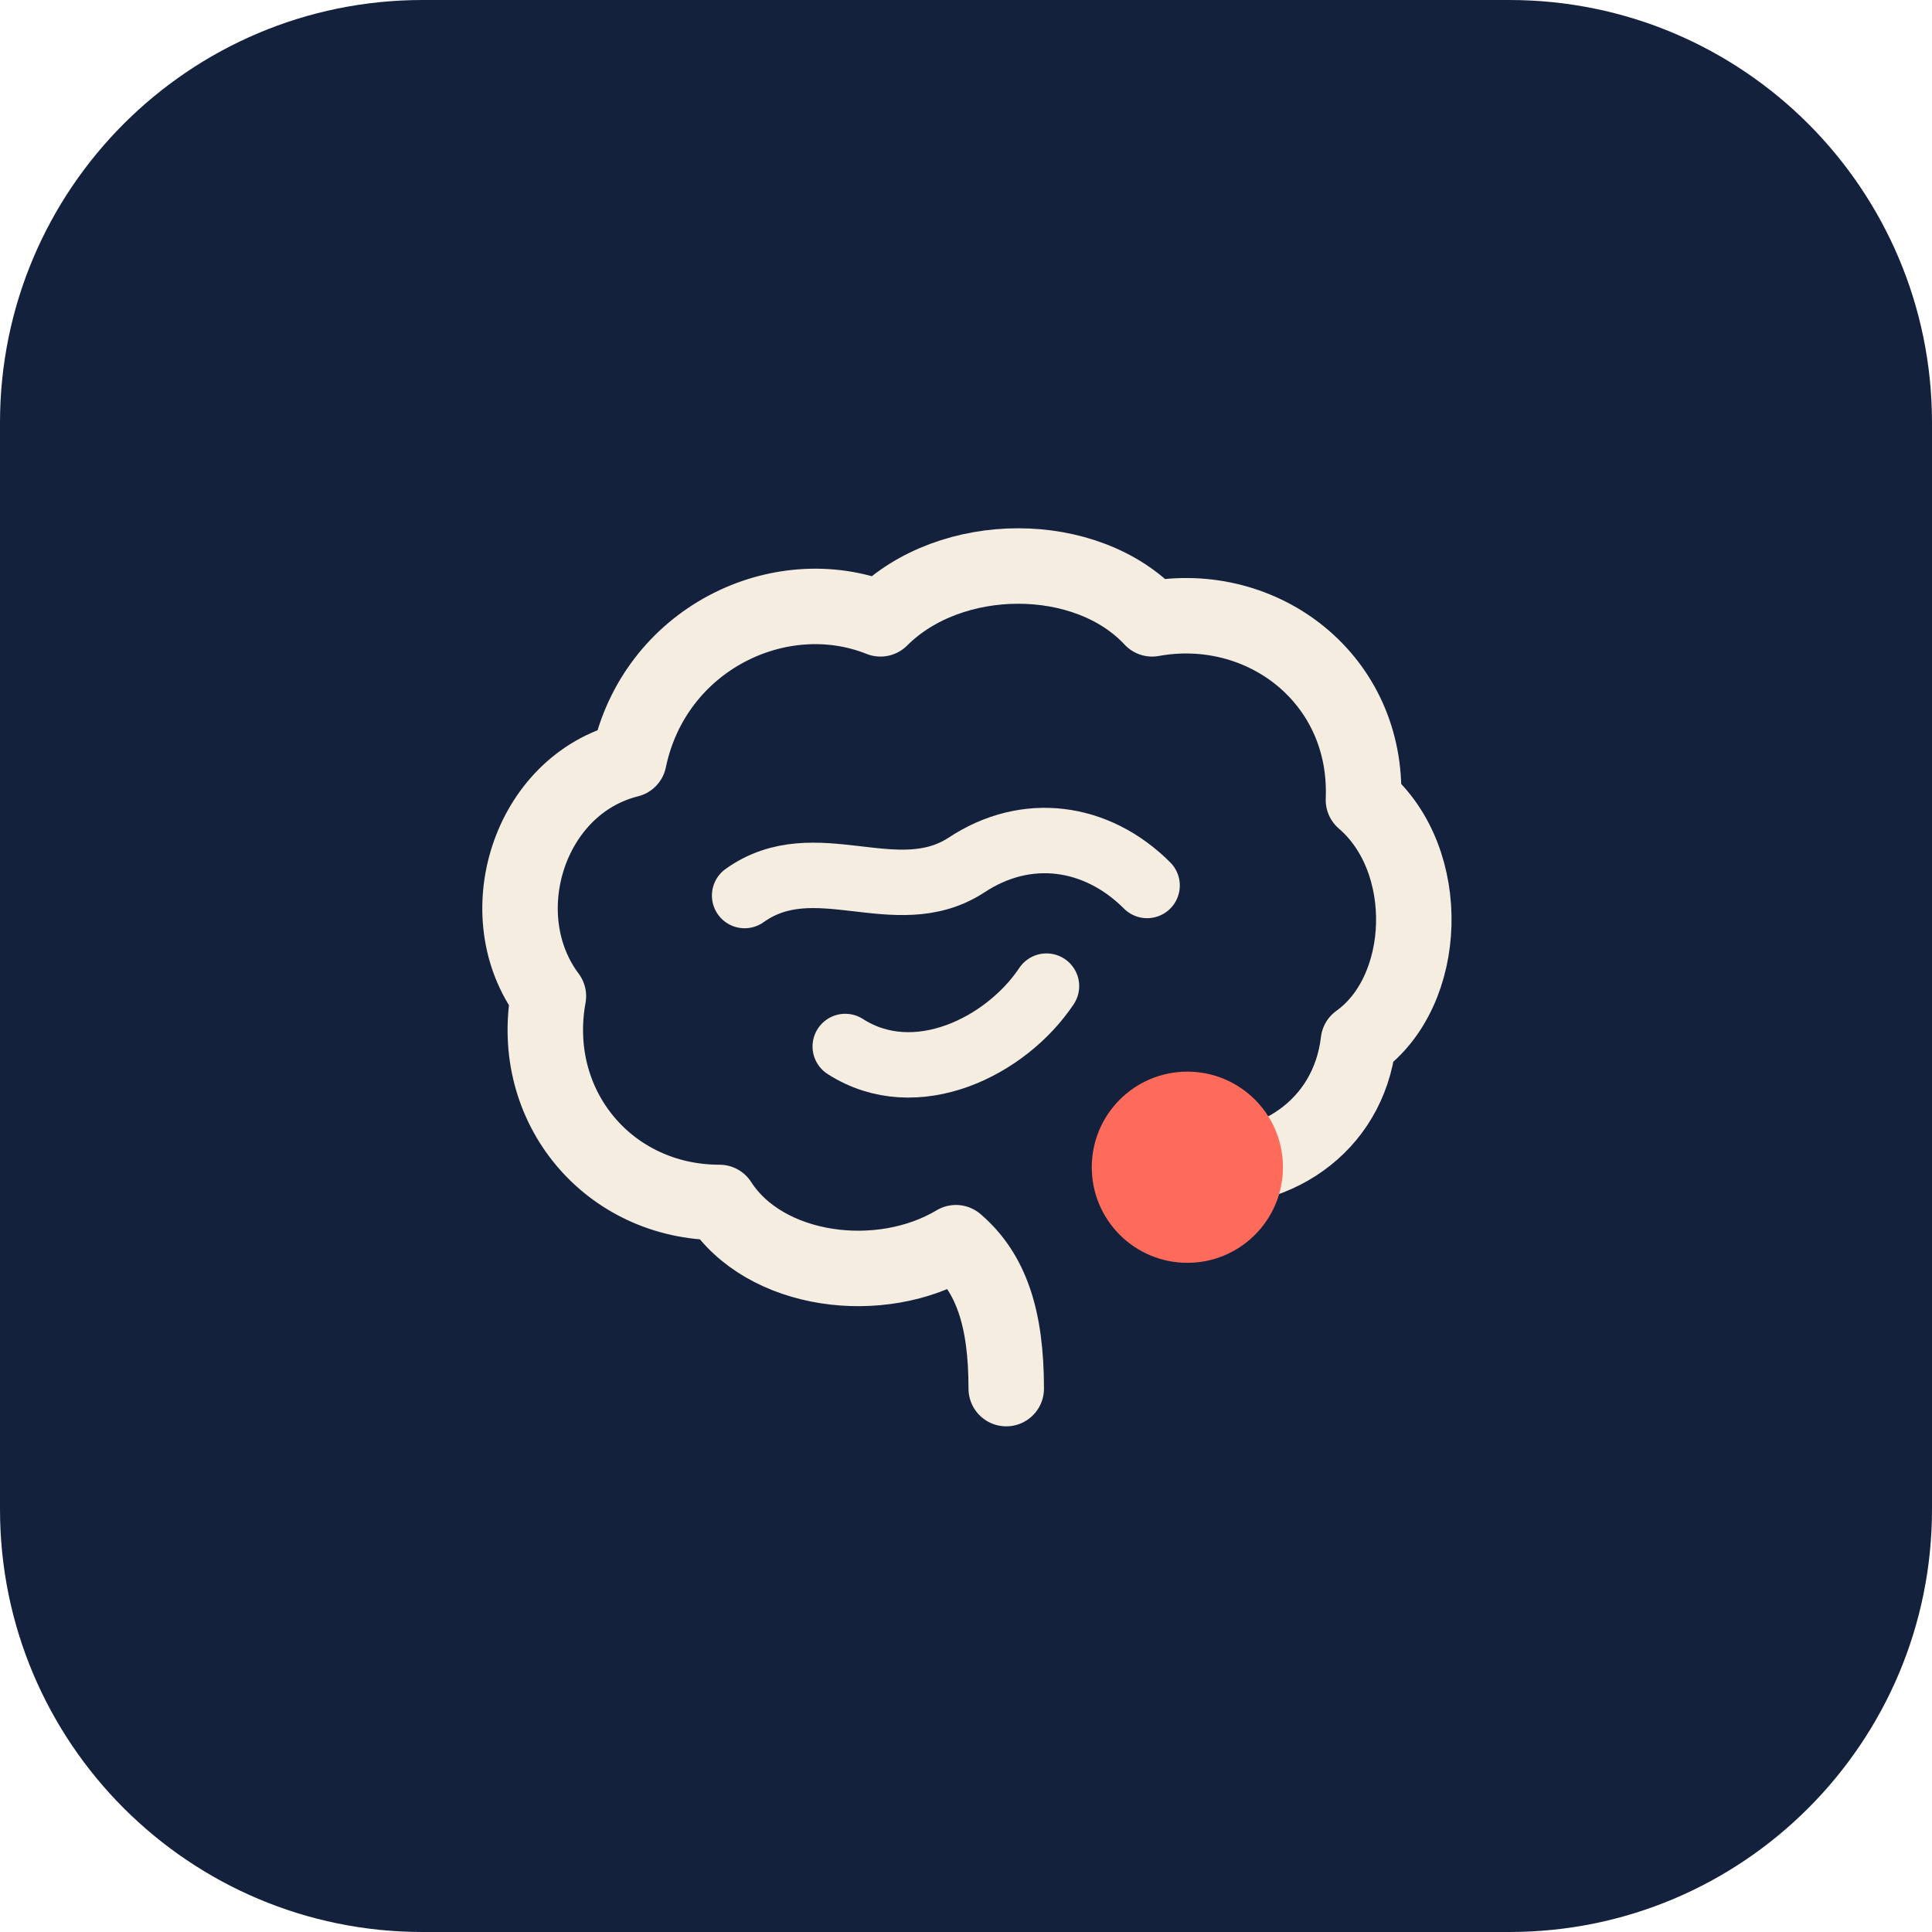
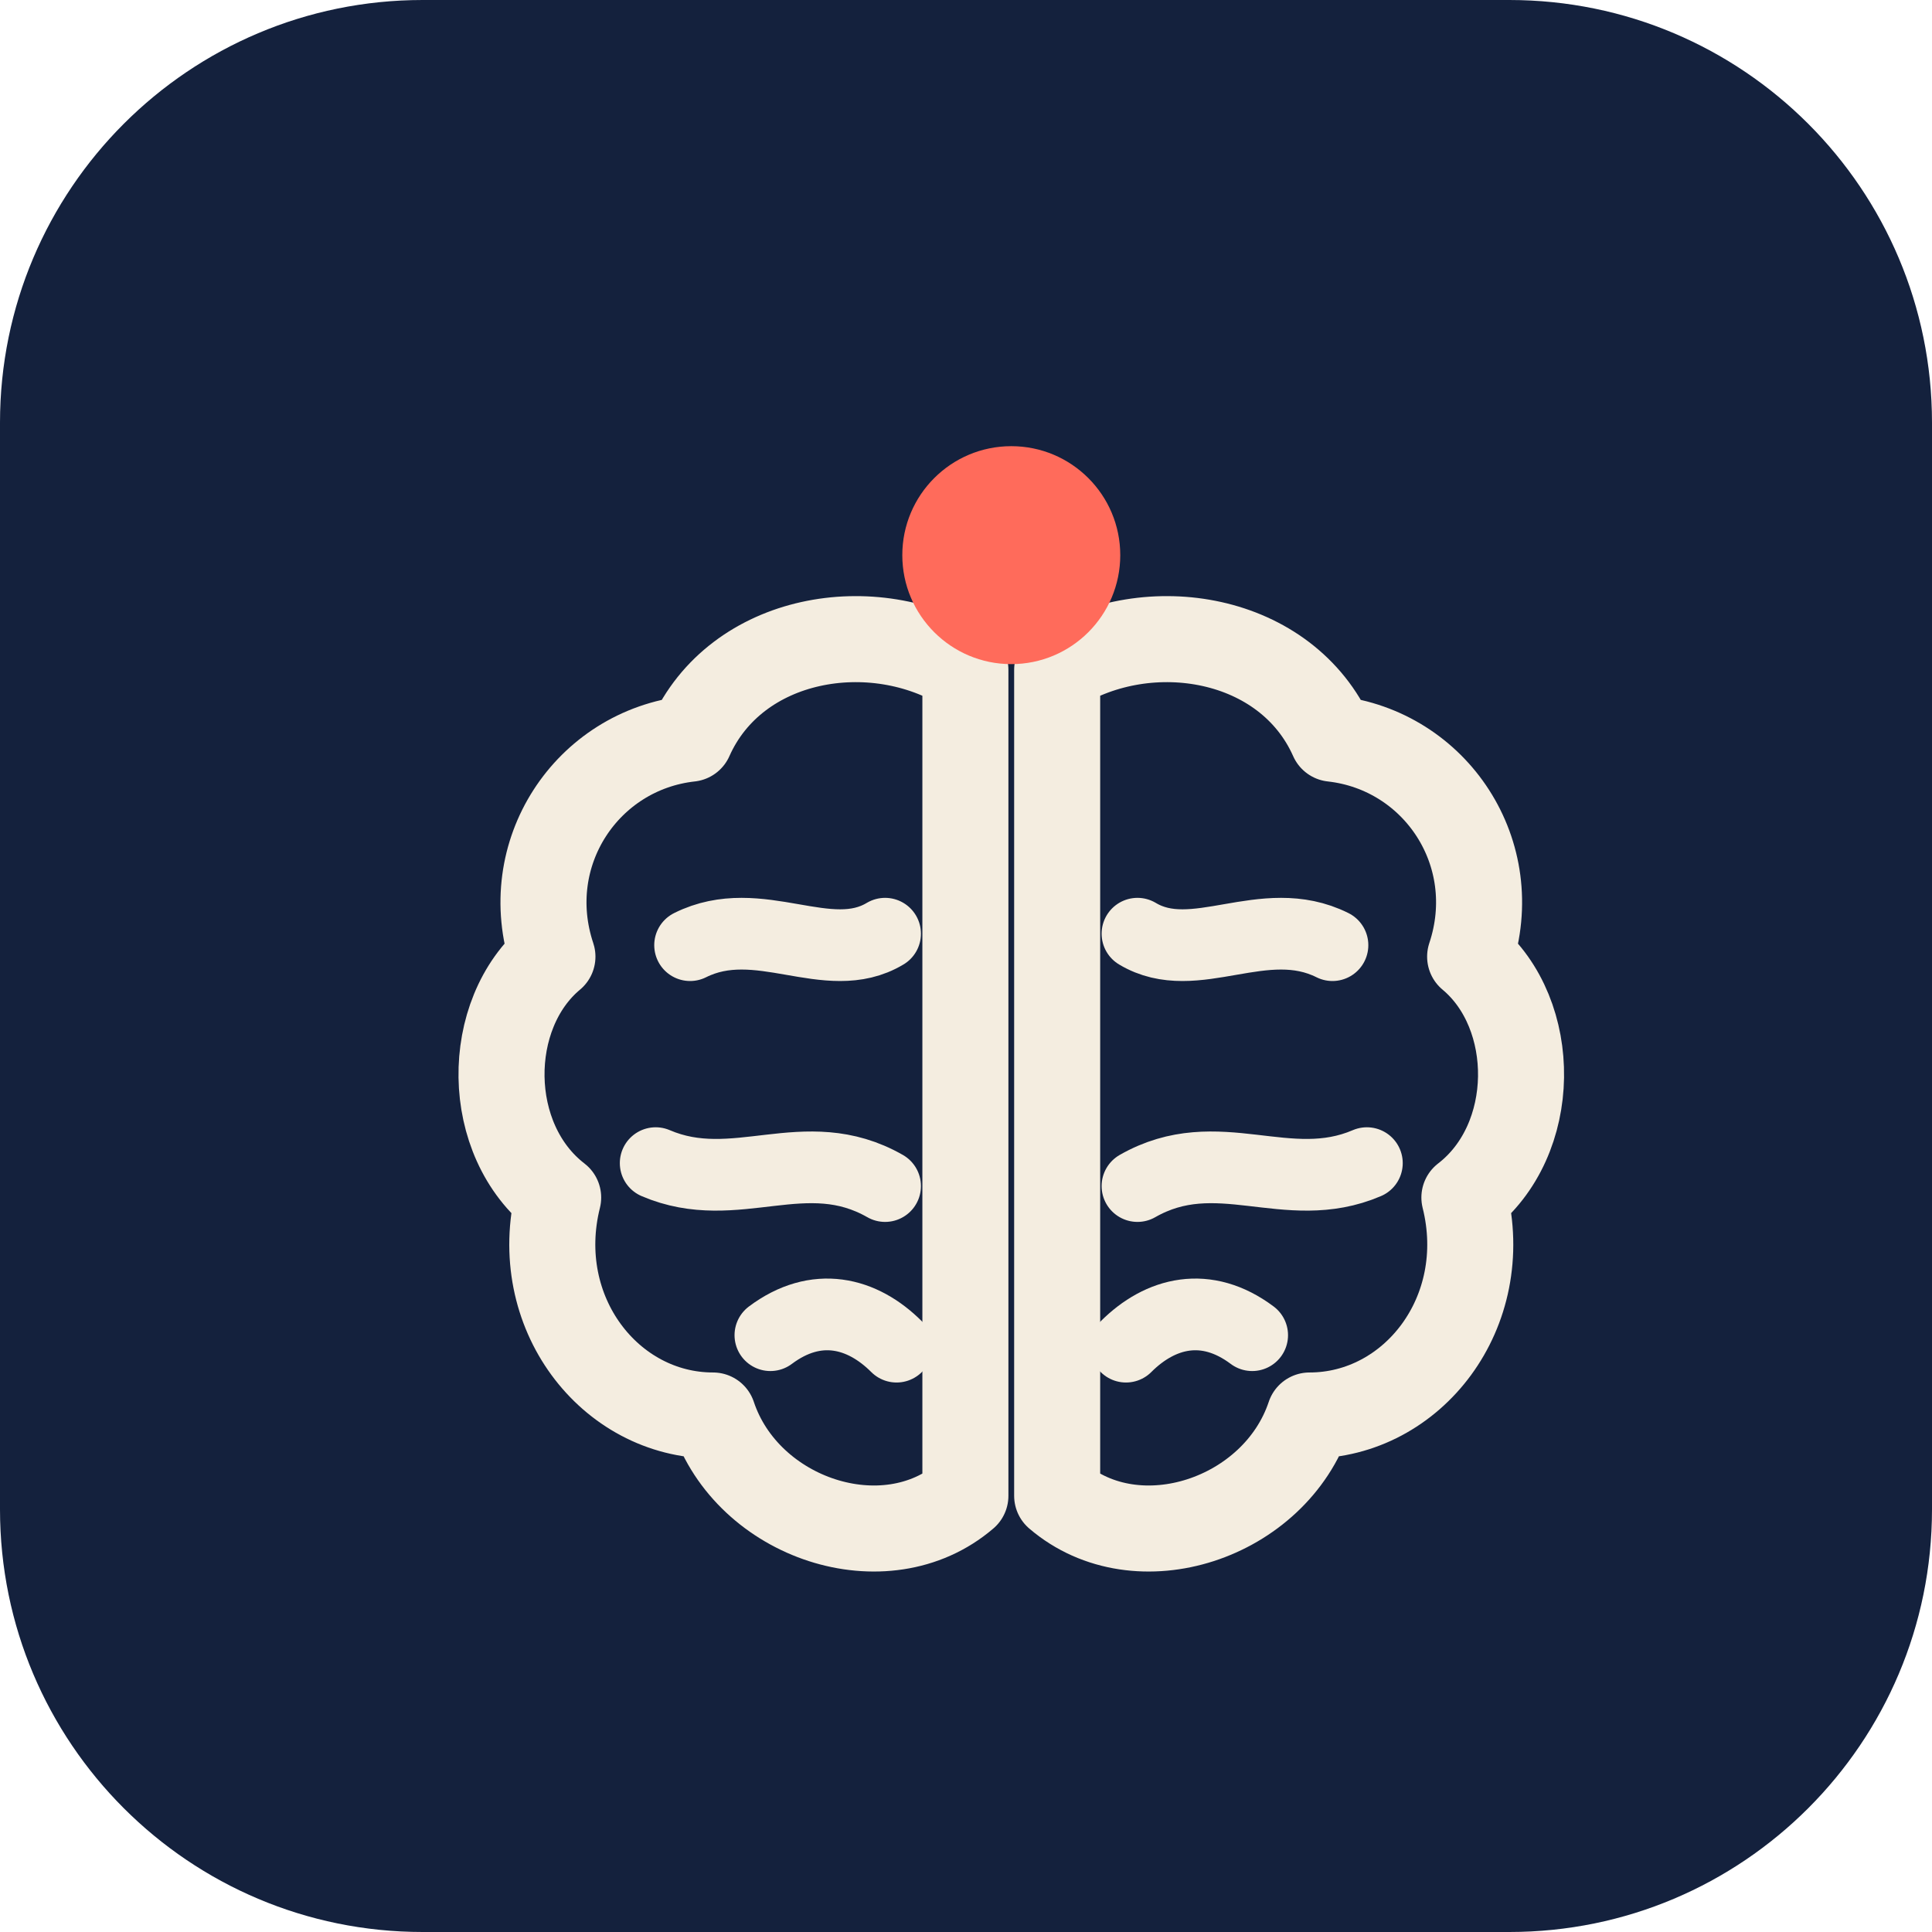
<svg xmlns="http://www.w3.org/2000/svg" width="512" height="512" viewBox="0 0 512 512">
  <rect width="512" height="512" rx="112" fill="#14213D" />
-   <g transform="translate(96 96) scale(13.333)">
-     <path d="M12.8 20.4C12.8 19 12.5 18.1 11.8 17.5C10.3 18.4 8 18.1 7.1 16.7C4.9 16.7 3.3 14.8 3.7 12.6C2.5 11 3.3 8.4 5.3 7.9C5.8 5.5 8.3 4.3 10.3 5.1C11.7 3.7 14.4 3.7 15.7 5.1C17.9 4.7 20 6.3 19.9 8.7C21.3 9.9 21.2 12.5 19.8 13.5C19.6 15.2 18.1 16.2 16.4 16" fill="none" stroke="#F4EDE0" stroke-width="1.5" stroke-linecap="round" stroke-linejoin="round" />
-     <path d="M7.6 10.6C9 9.6 10.6 10.9 12 10C13.2 9.2 14.6 9.4 15.6 10.4M9.6 13.6C11 14.5 12.8 13.6 13.6 12.4" fill="none" stroke="#F4EDE0" stroke-width="1.3" stroke-linecap="round" stroke-linejoin="round" />
-     <circle cx="16.4" cy="16" r="1.9" fill="#FF6B5B" />
+   <g transform="translate(85.6 107.6) scale(15.2)">
+     <path d="M11.2 4.6C9.6 3.6 7.2 4 6.4 5.8C4.6 6 3.4 7.8 4 9.6C2.8 10.6 2.8 12.8 4.1 13.8C3.6 15.8 5 17.6 6.8 17.6C7.4 19.4 9.8 20.2 11.2 19ZM12.8 4.6C14.4 3.6 16.8 4 17.6 5.8C19.4 6 20.6 7.8 20 9.6C21.2 10.6 21.2 12.8 19.9 13.8C20.4 15.8 19 17.6 17.2 17.6C16.6 19.4 14.2 20.2 12.8 19Z" fill="none" stroke="#F4EDE0" stroke-width="1.5" stroke-linecap="round" stroke-linejoin="round" />
+     <path d="M6.4 9.4C7.6 8.8 8.8 9.8 9.8 9.2M5.8 13.2C7.2 13.8 8.4 12.8 9.8 13.6M7.8 16.2C8.6 15.6 9.4 15.8 10 16.4M17.6 9.4C16.4 8.8 15.2 9.8 14.2 9.2M18.2 13.2C16.8 13.8 15.6 12.8 14.2 13.6M16.2 16.2C15.4 15.6 14.6 15.8 14 16.4" fill="none" stroke="#F4EDE0" stroke-width="1.25" stroke-linecap="round" />
+     <circle cx="12" cy="2.6" r="1.9" fill="#FF6B5B" />
  </g>
</svg>
